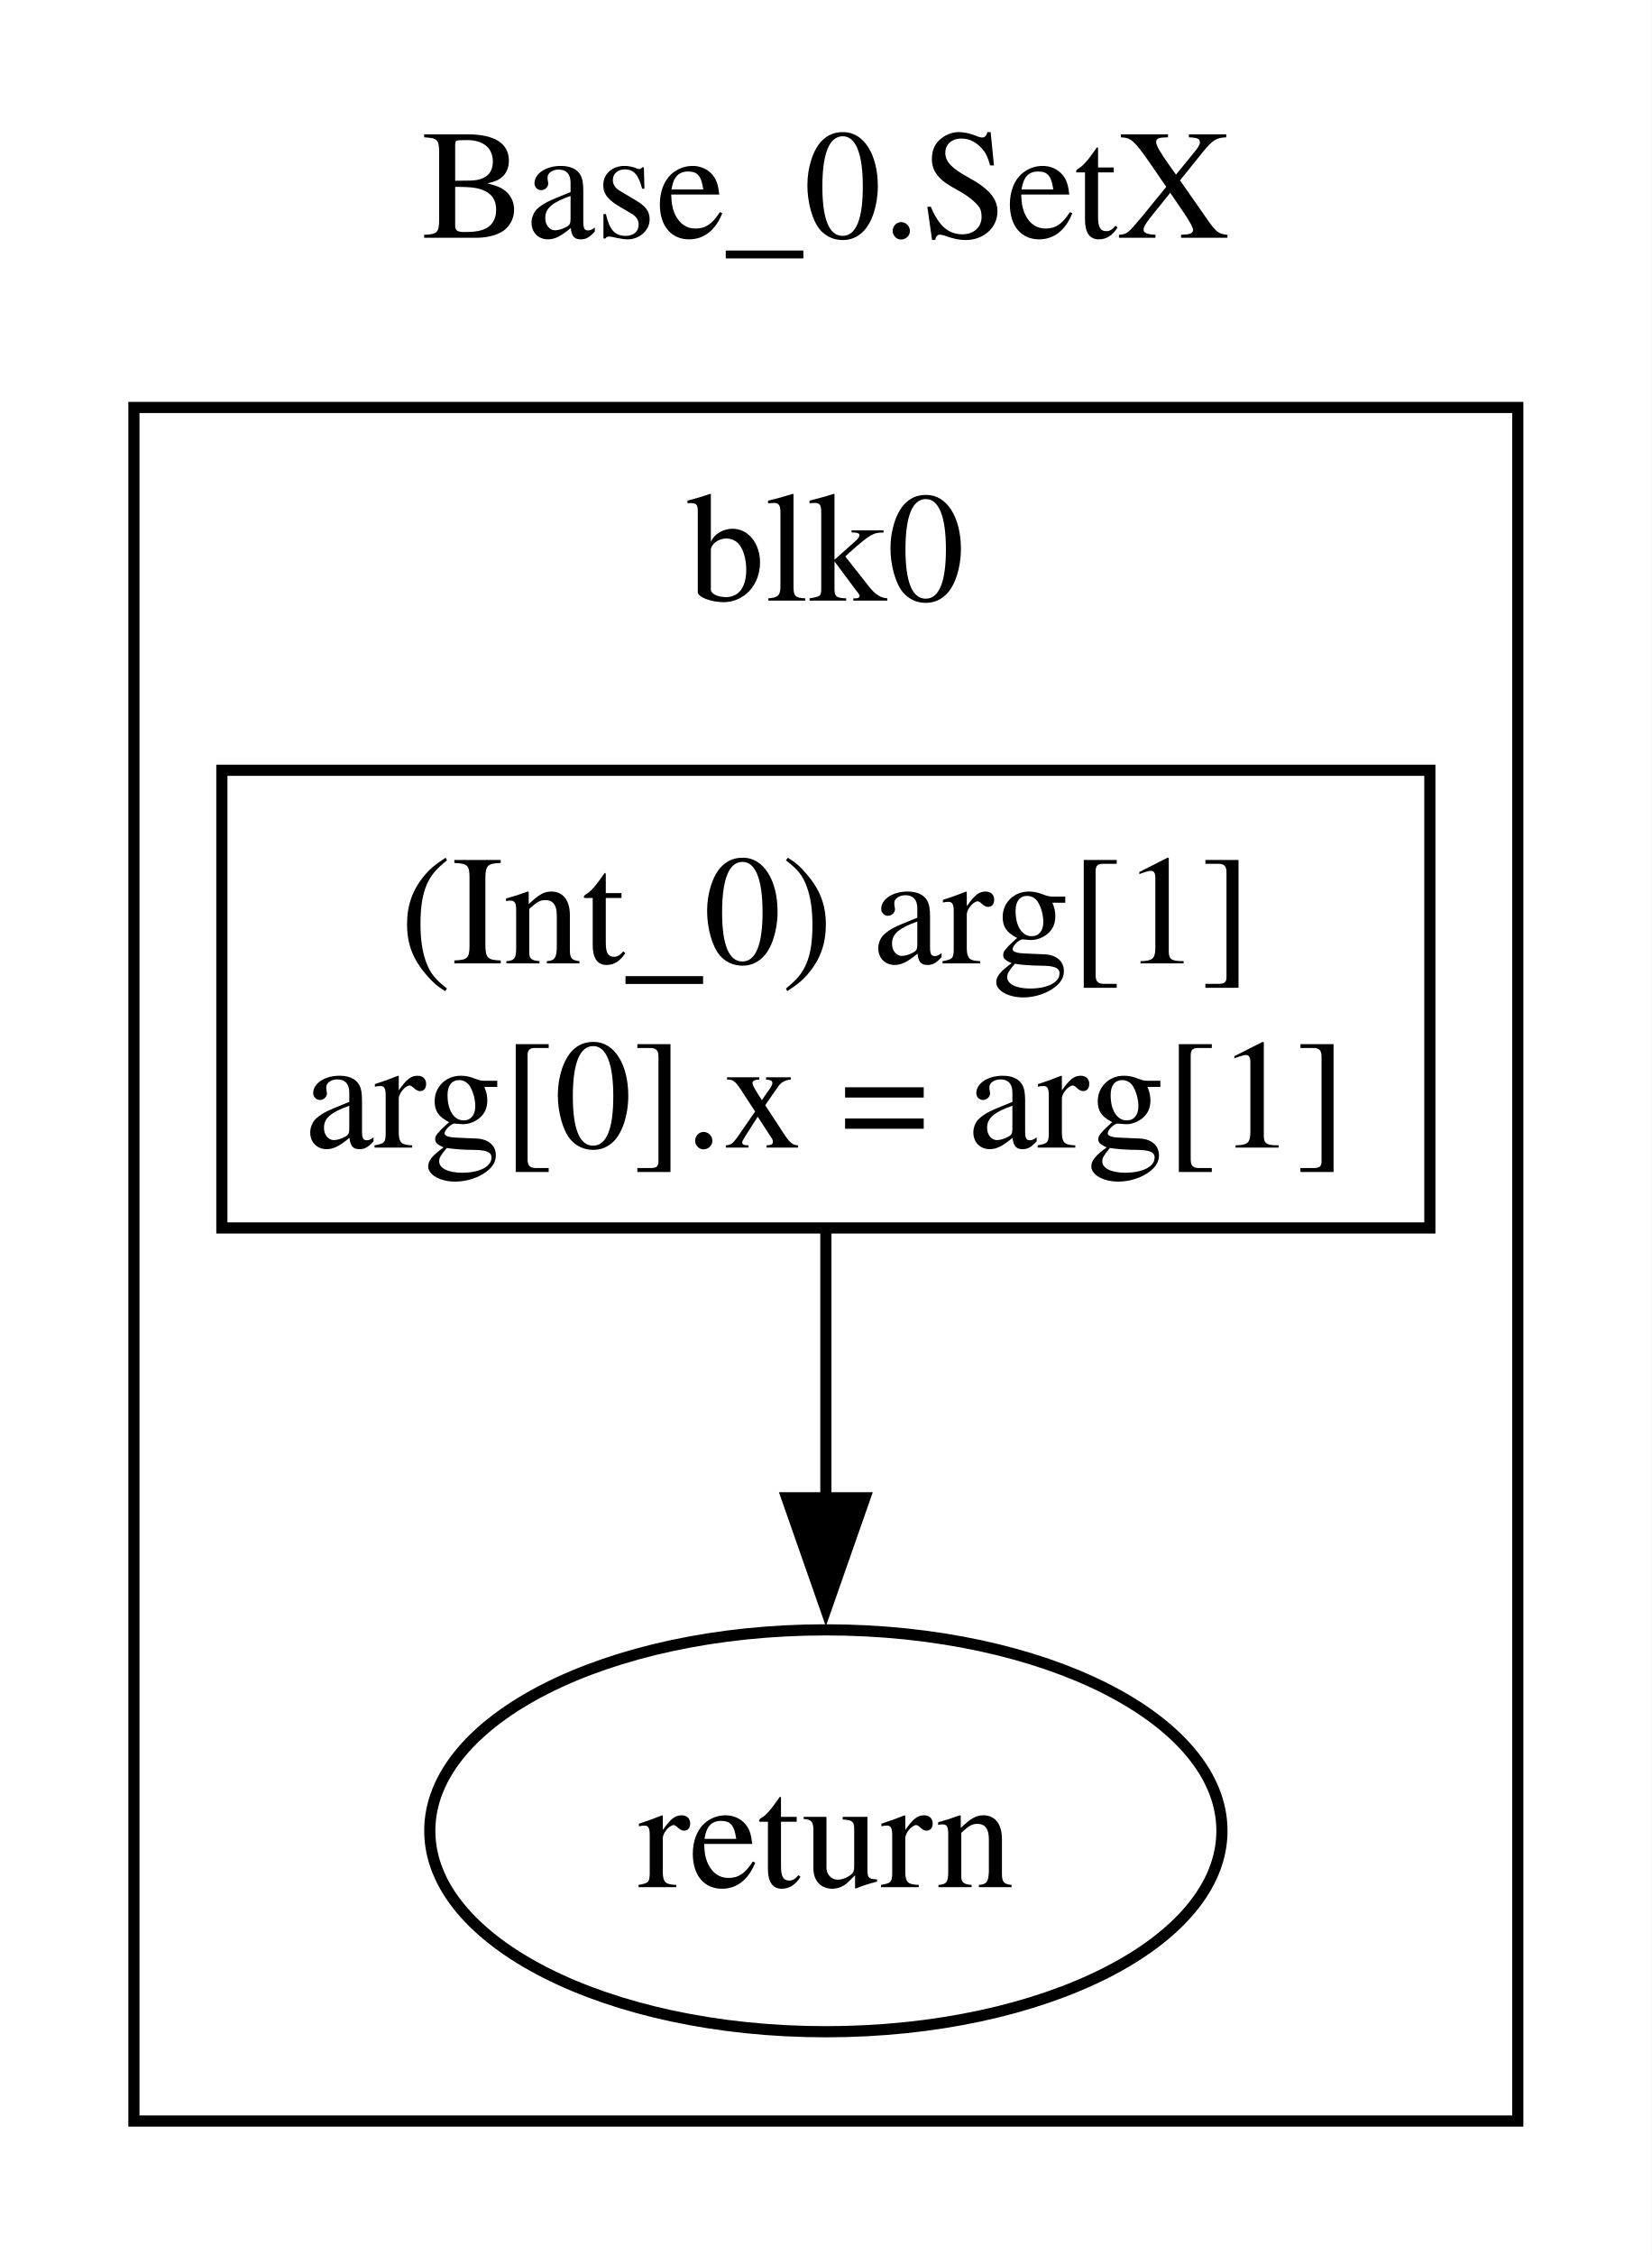
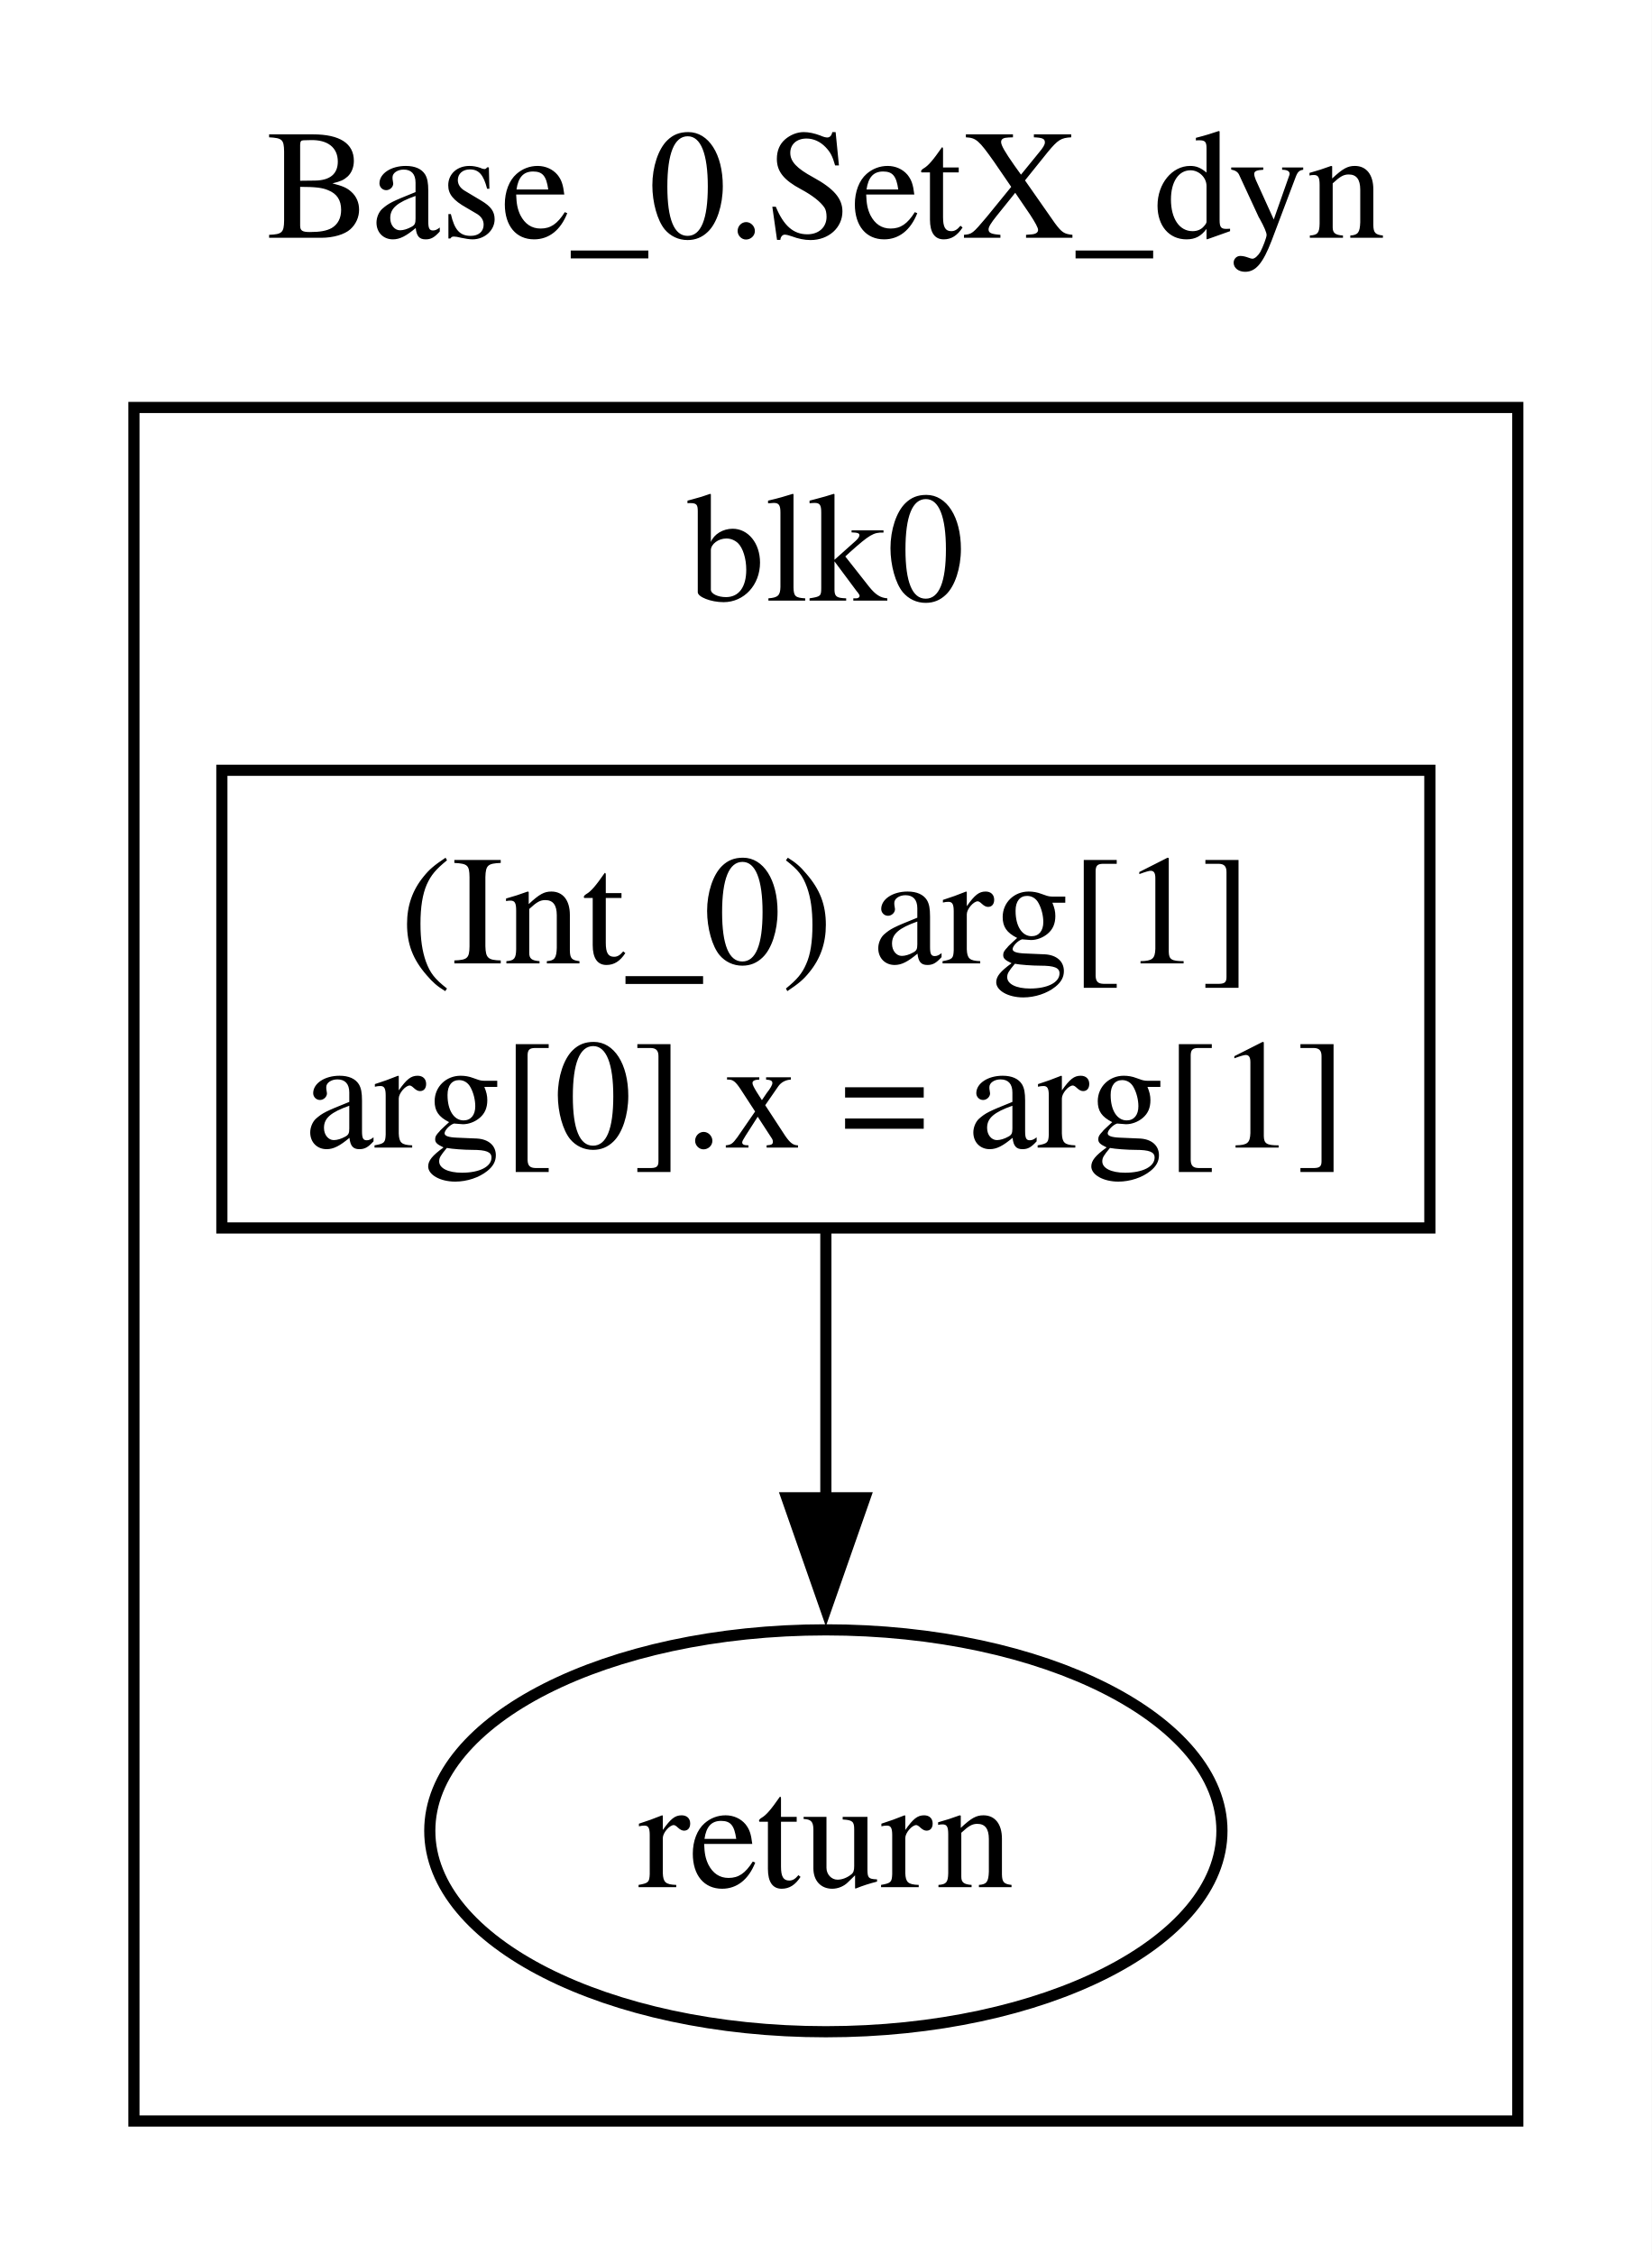
<svg xmlns="http://www.w3.org/2000/svg" width="148pt" height="202pt" viewBox="0.00 0.00 148.00 202.00">
  <g id="graph0" class="graph" transform="scale(1 1) rotate(0) translate(4 198)">
    <polygon fill="white" stroke="none" points="-4,4 -4,-198 144,-198 144,4 -4,4" />
-     <text text-anchor="middle" x="70" y="-176.7" font-family="Times,serif" font-size="14.00">Base_0.SetX</text>
+     <text text-anchor="middle" x="70" y="-176.7" font-family="Times,serif" font-size="14.00">Base_0.SetX_dyn</text>
    <g id="clust1" class="cluster">
      <polygon fill="none" stroke="black" points="8,-8 8,-161.5 132,-161.5 132,-8 8,-8" />
      <text text-anchor="middle" x="70" y="-144.2" font-family="Times,serif" font-size="14.00">blk0</text>
    </g>
    <g id="node1" class="node">
      <polygon fill="none" stroke="black" points="124.12,-129 15.88,-129 15.88,-88 124.12,-88 124.12,-129" />
      <text text-anchor="middle" x="70" y="-111.7" font-family="Times,serif" font-size="14.00">(Int_0) arg[1]</text>
      <text text-anchor="middle" x="70" y="-95.2" font-family="Times,serif" font-size="14.00">arg[0].x = arg[1]</text>
    </g>
    <g id="node2" class="node">
      <ellipse fill="none" stroke="black" cx="70" cy="-34" rx="35.49" ry="18" />
      <text text-anchor="middle" x="70" y="-28.95" font-family="Times,serif" font-size="14.00">return </text>
    </g>
    <g id="edge1" class="edge">
      <path fill="none" stroke="black" d="M70,-87.69C70,-80.25 70,-71.64 70,-63.57" />
      <polygon fill="black" stroke="black" points="73.5,-63.83 70,-53.83 66.5,-63.83 73.5,-63.83" />
    </g>
  </g>
</svg>
